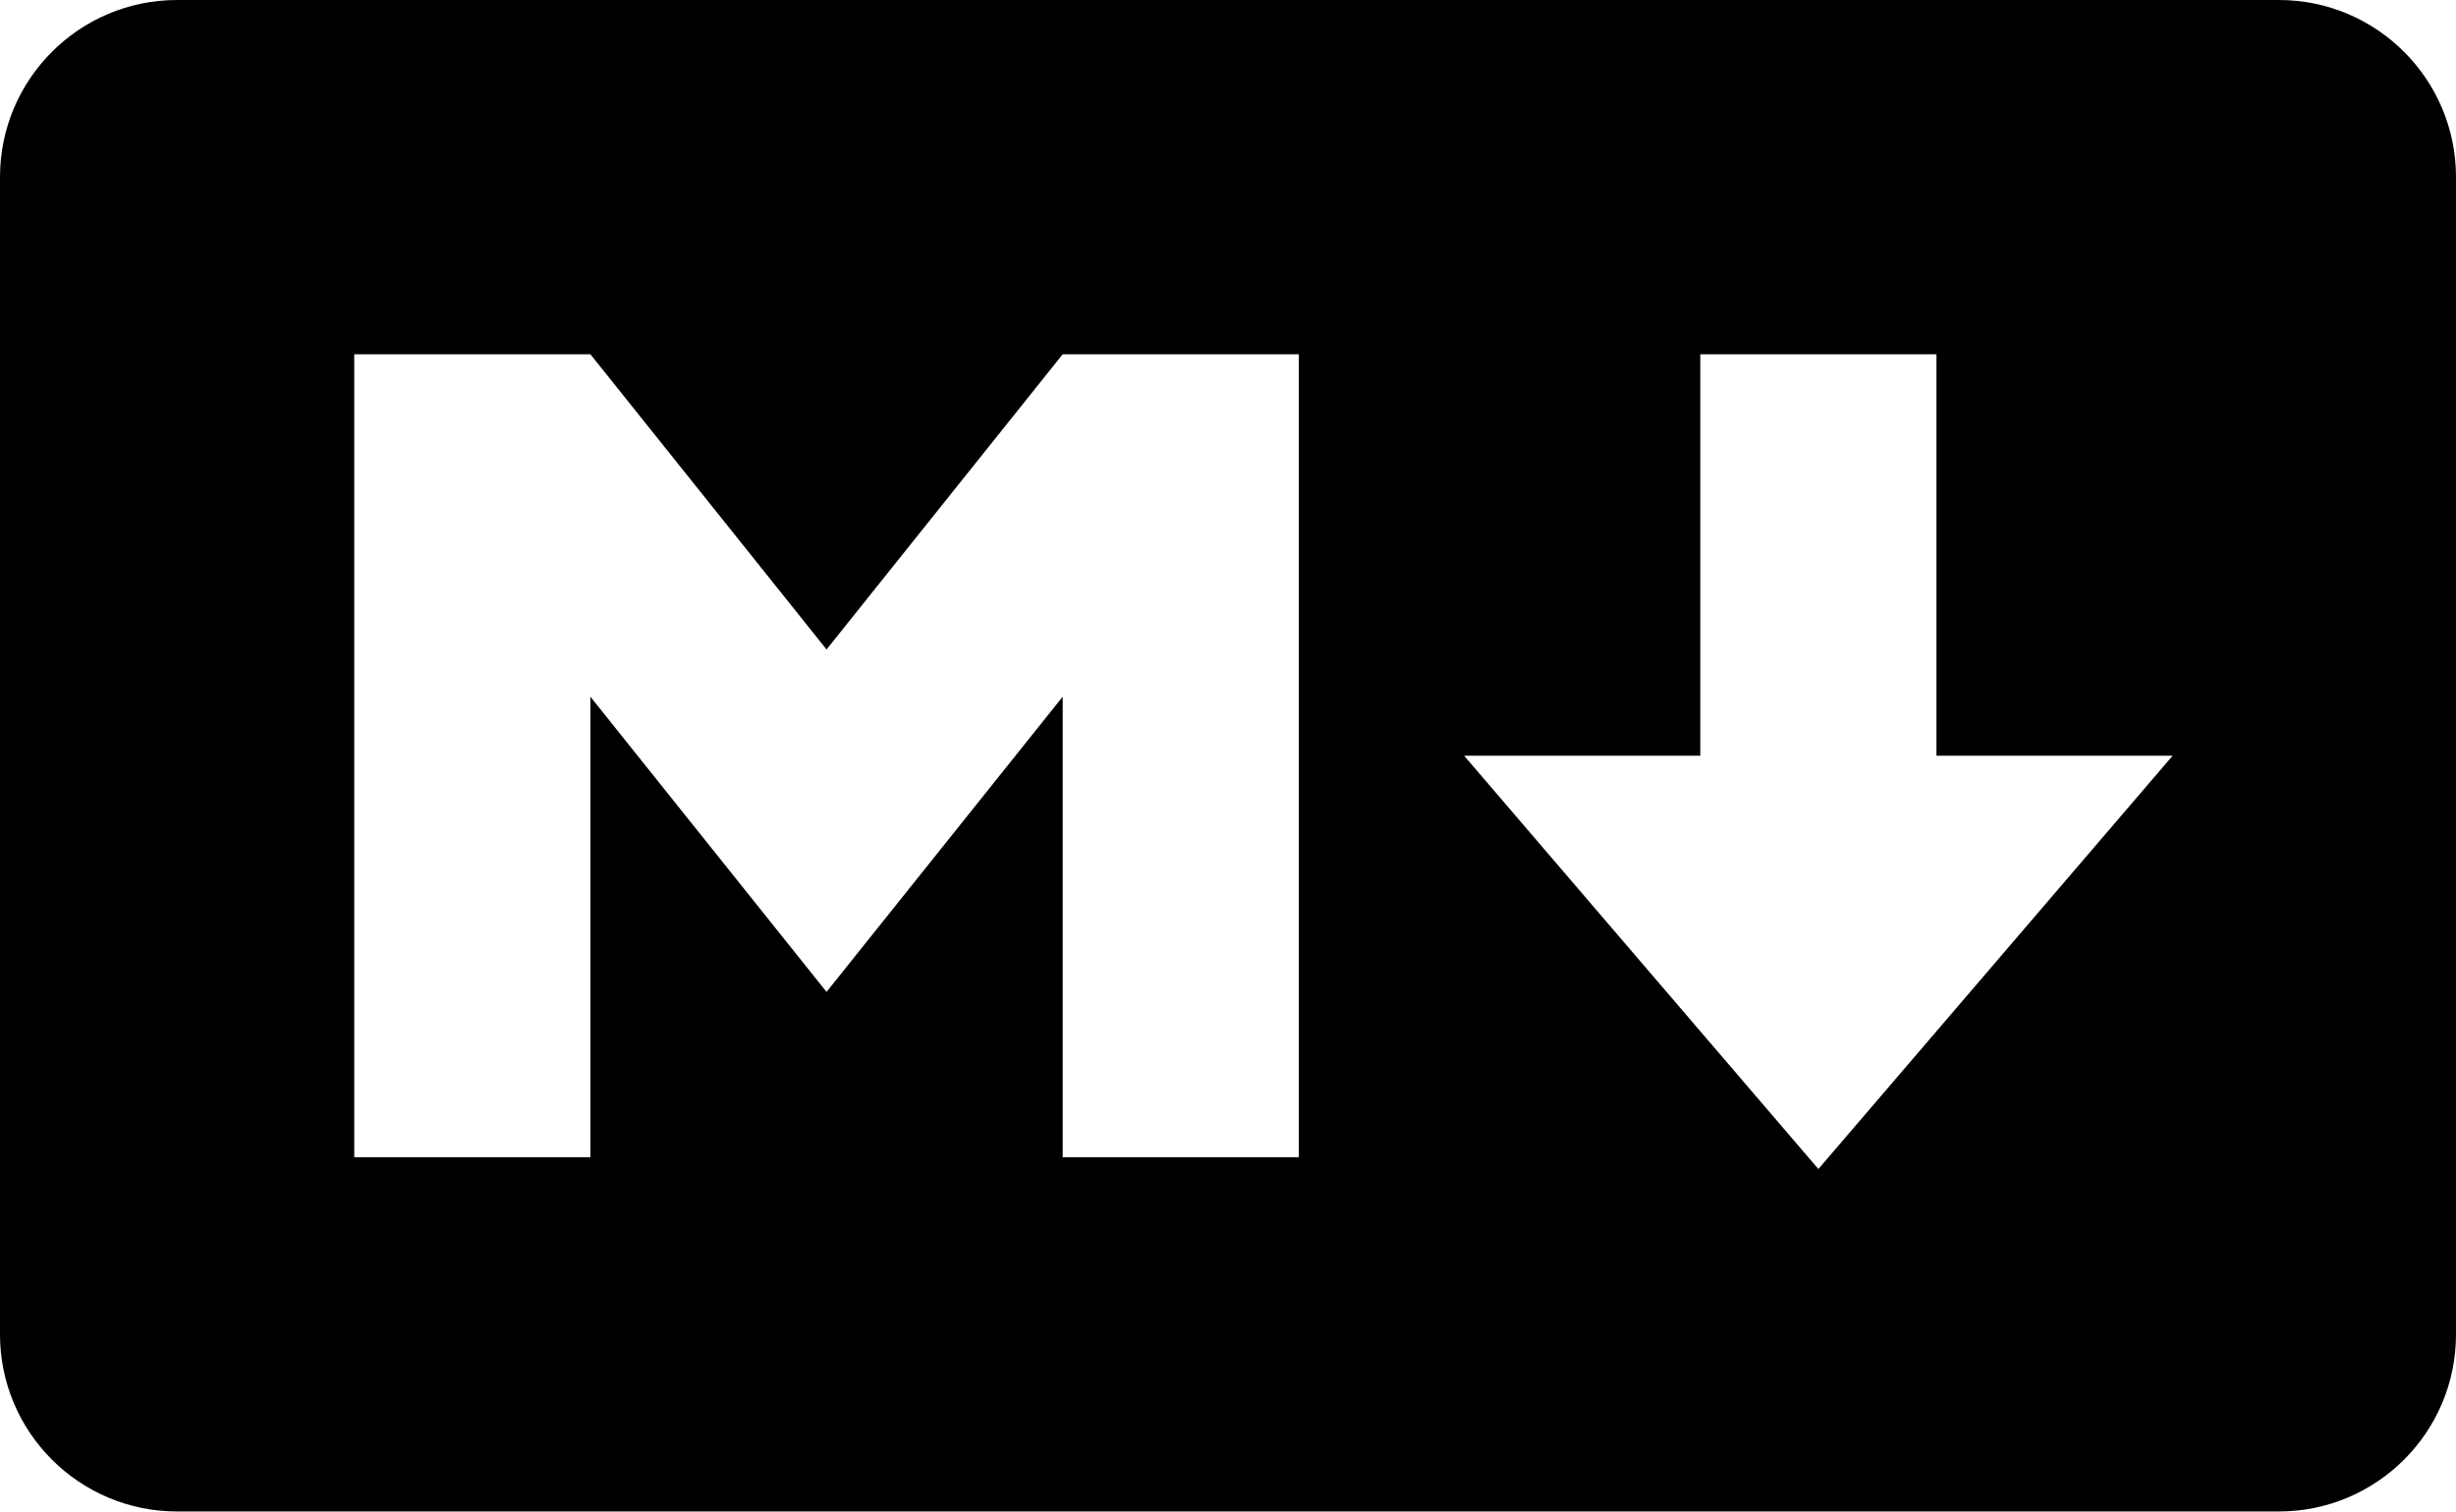
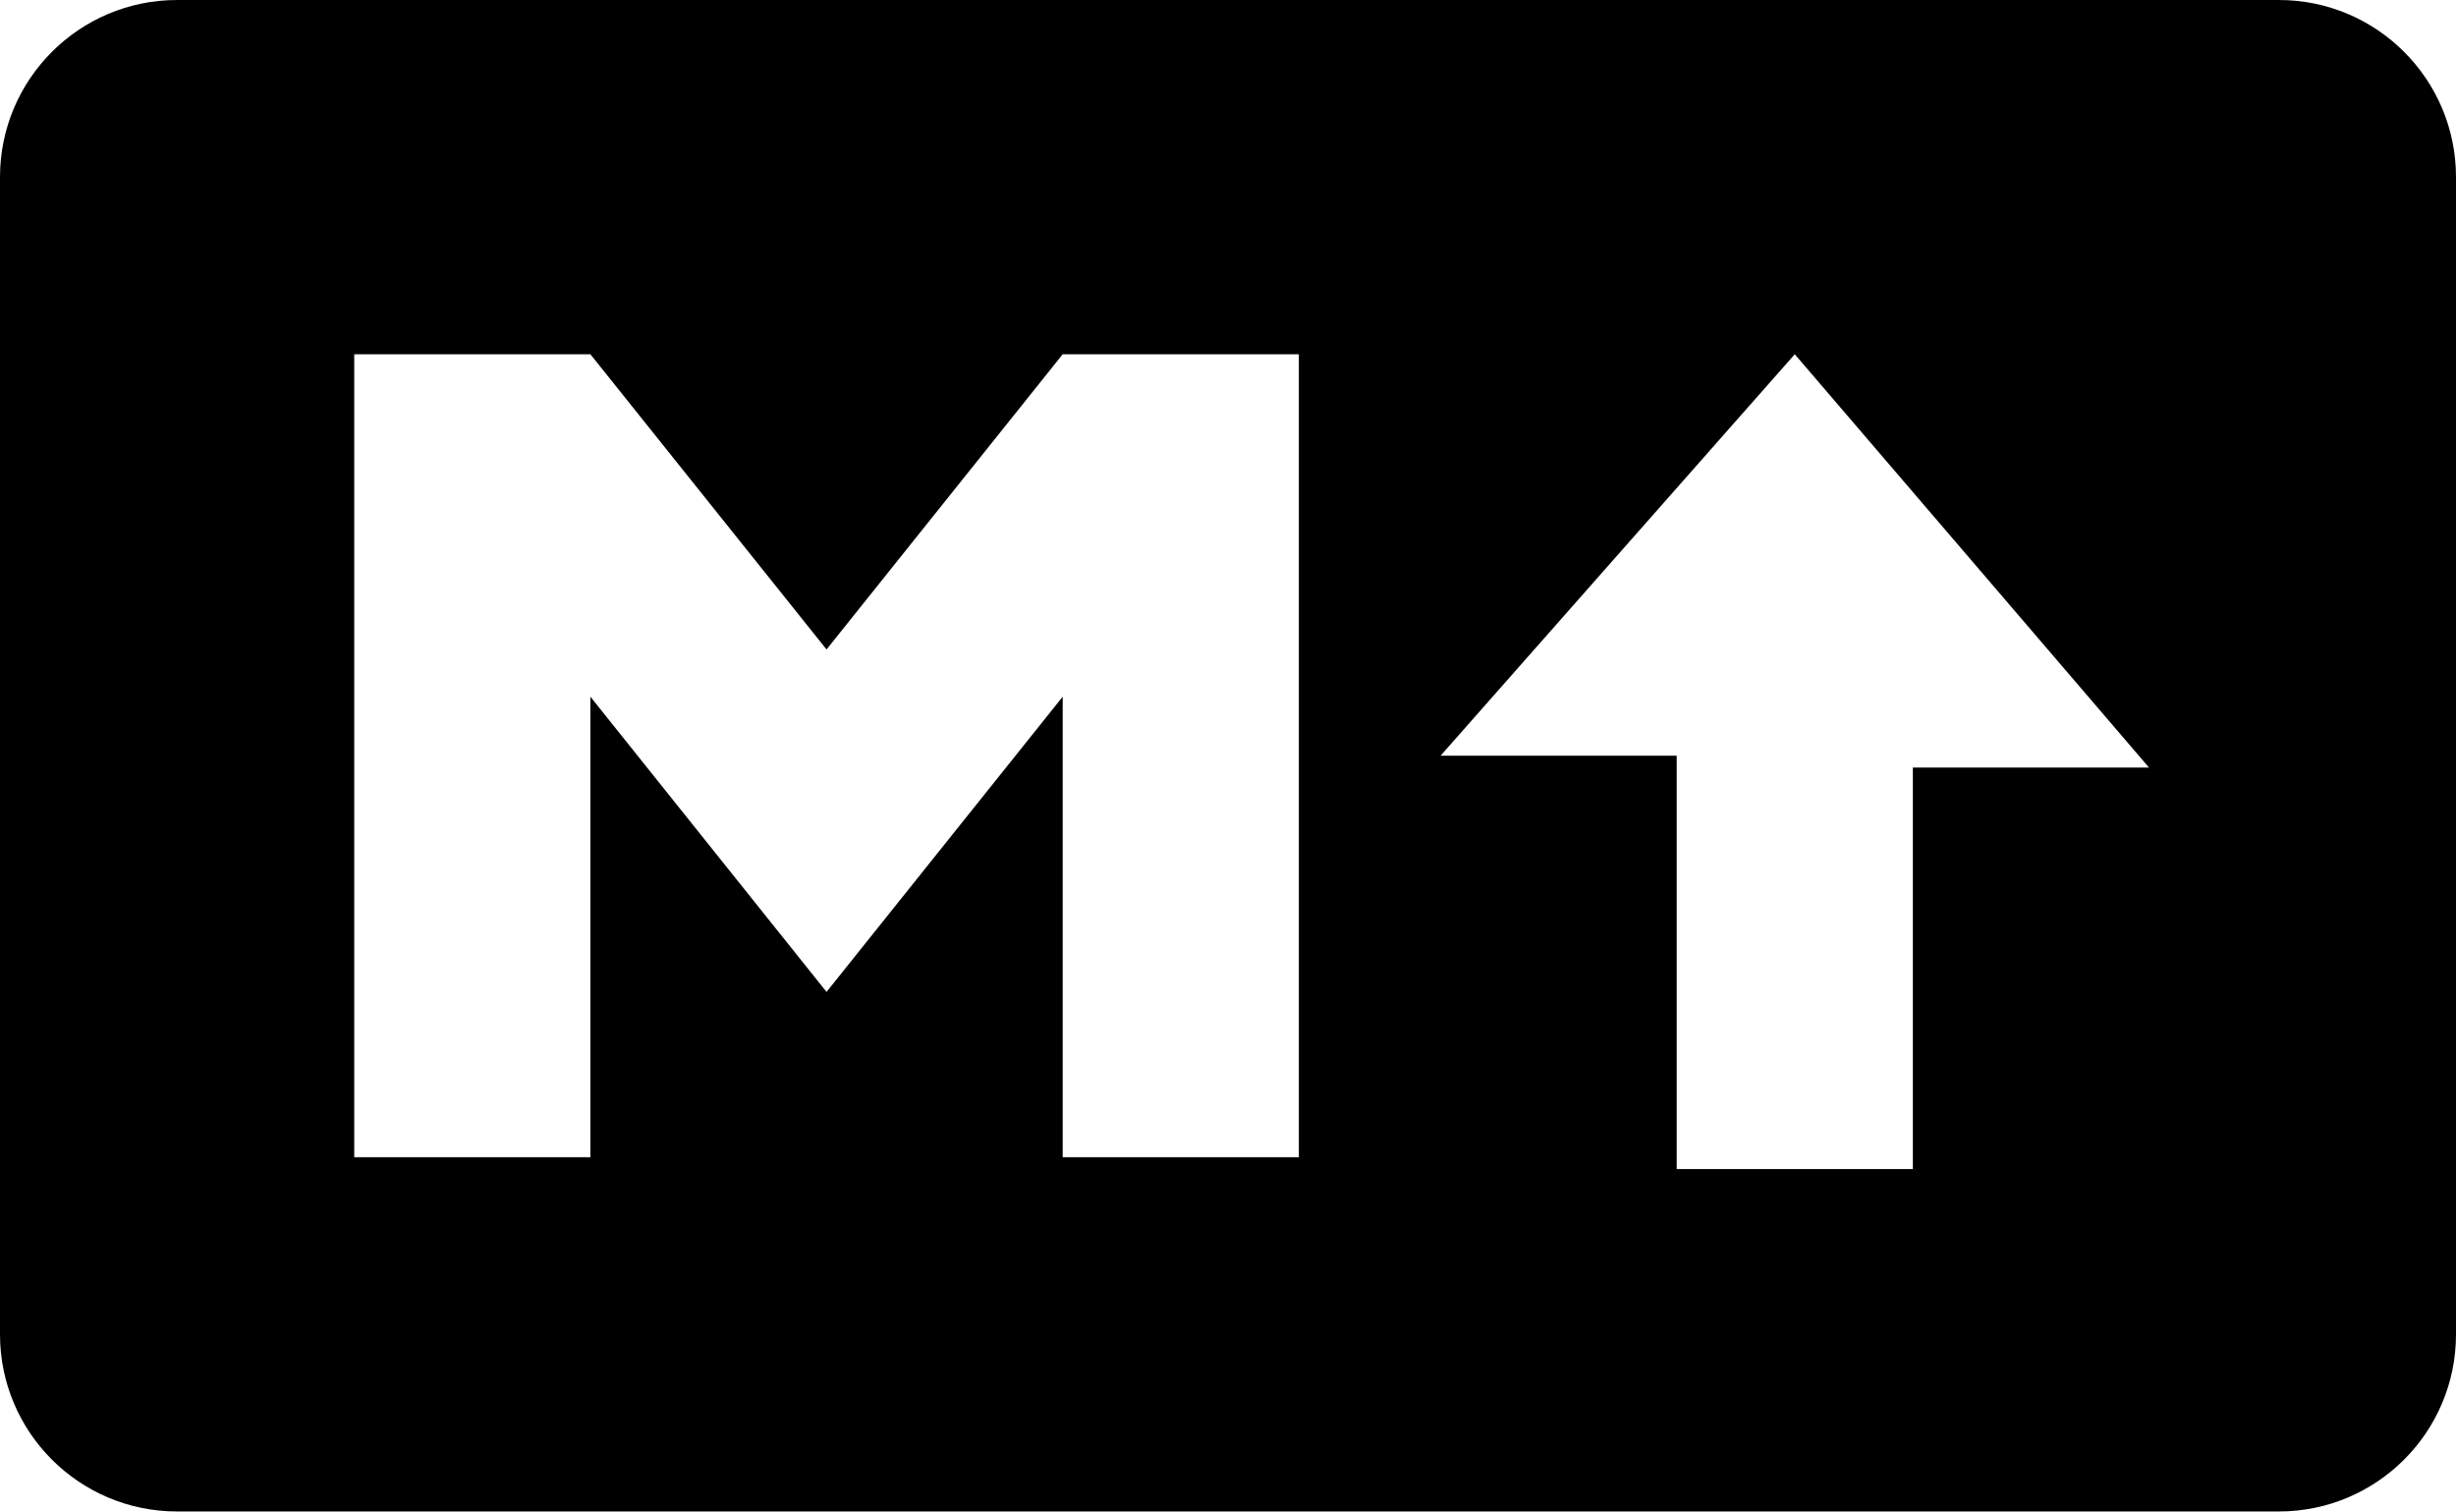
<svg xmlns="http://www.w3.org/2000/svg" viewBox="0 0 208 128">
-   <path d="M193 128H15a15 15 0 0 1-15-15V15A15 15 0 0 1 15 0h178a15 15 0 0 1 15 15v98a15 15 0 0 1-15 15zM50 98V59l20 25 20-25v39h20V30H90L70 55 50 30H30v68zm134-34h-20V30h-20v34h-20l30 35z" />
+   <path d="M193 128H15a15 15 0 0 1-15-15V15A15 15 0 0 1 15 0h178a15 15 0 0 1 15 15v98a15 15 0 0 1-15 15zM50 98V59l20 25 20-25v39h20V30H90L70 55 50 30H30v68zm72-34h20v35h20v-34h20l-30 -35z" />
</svg>
